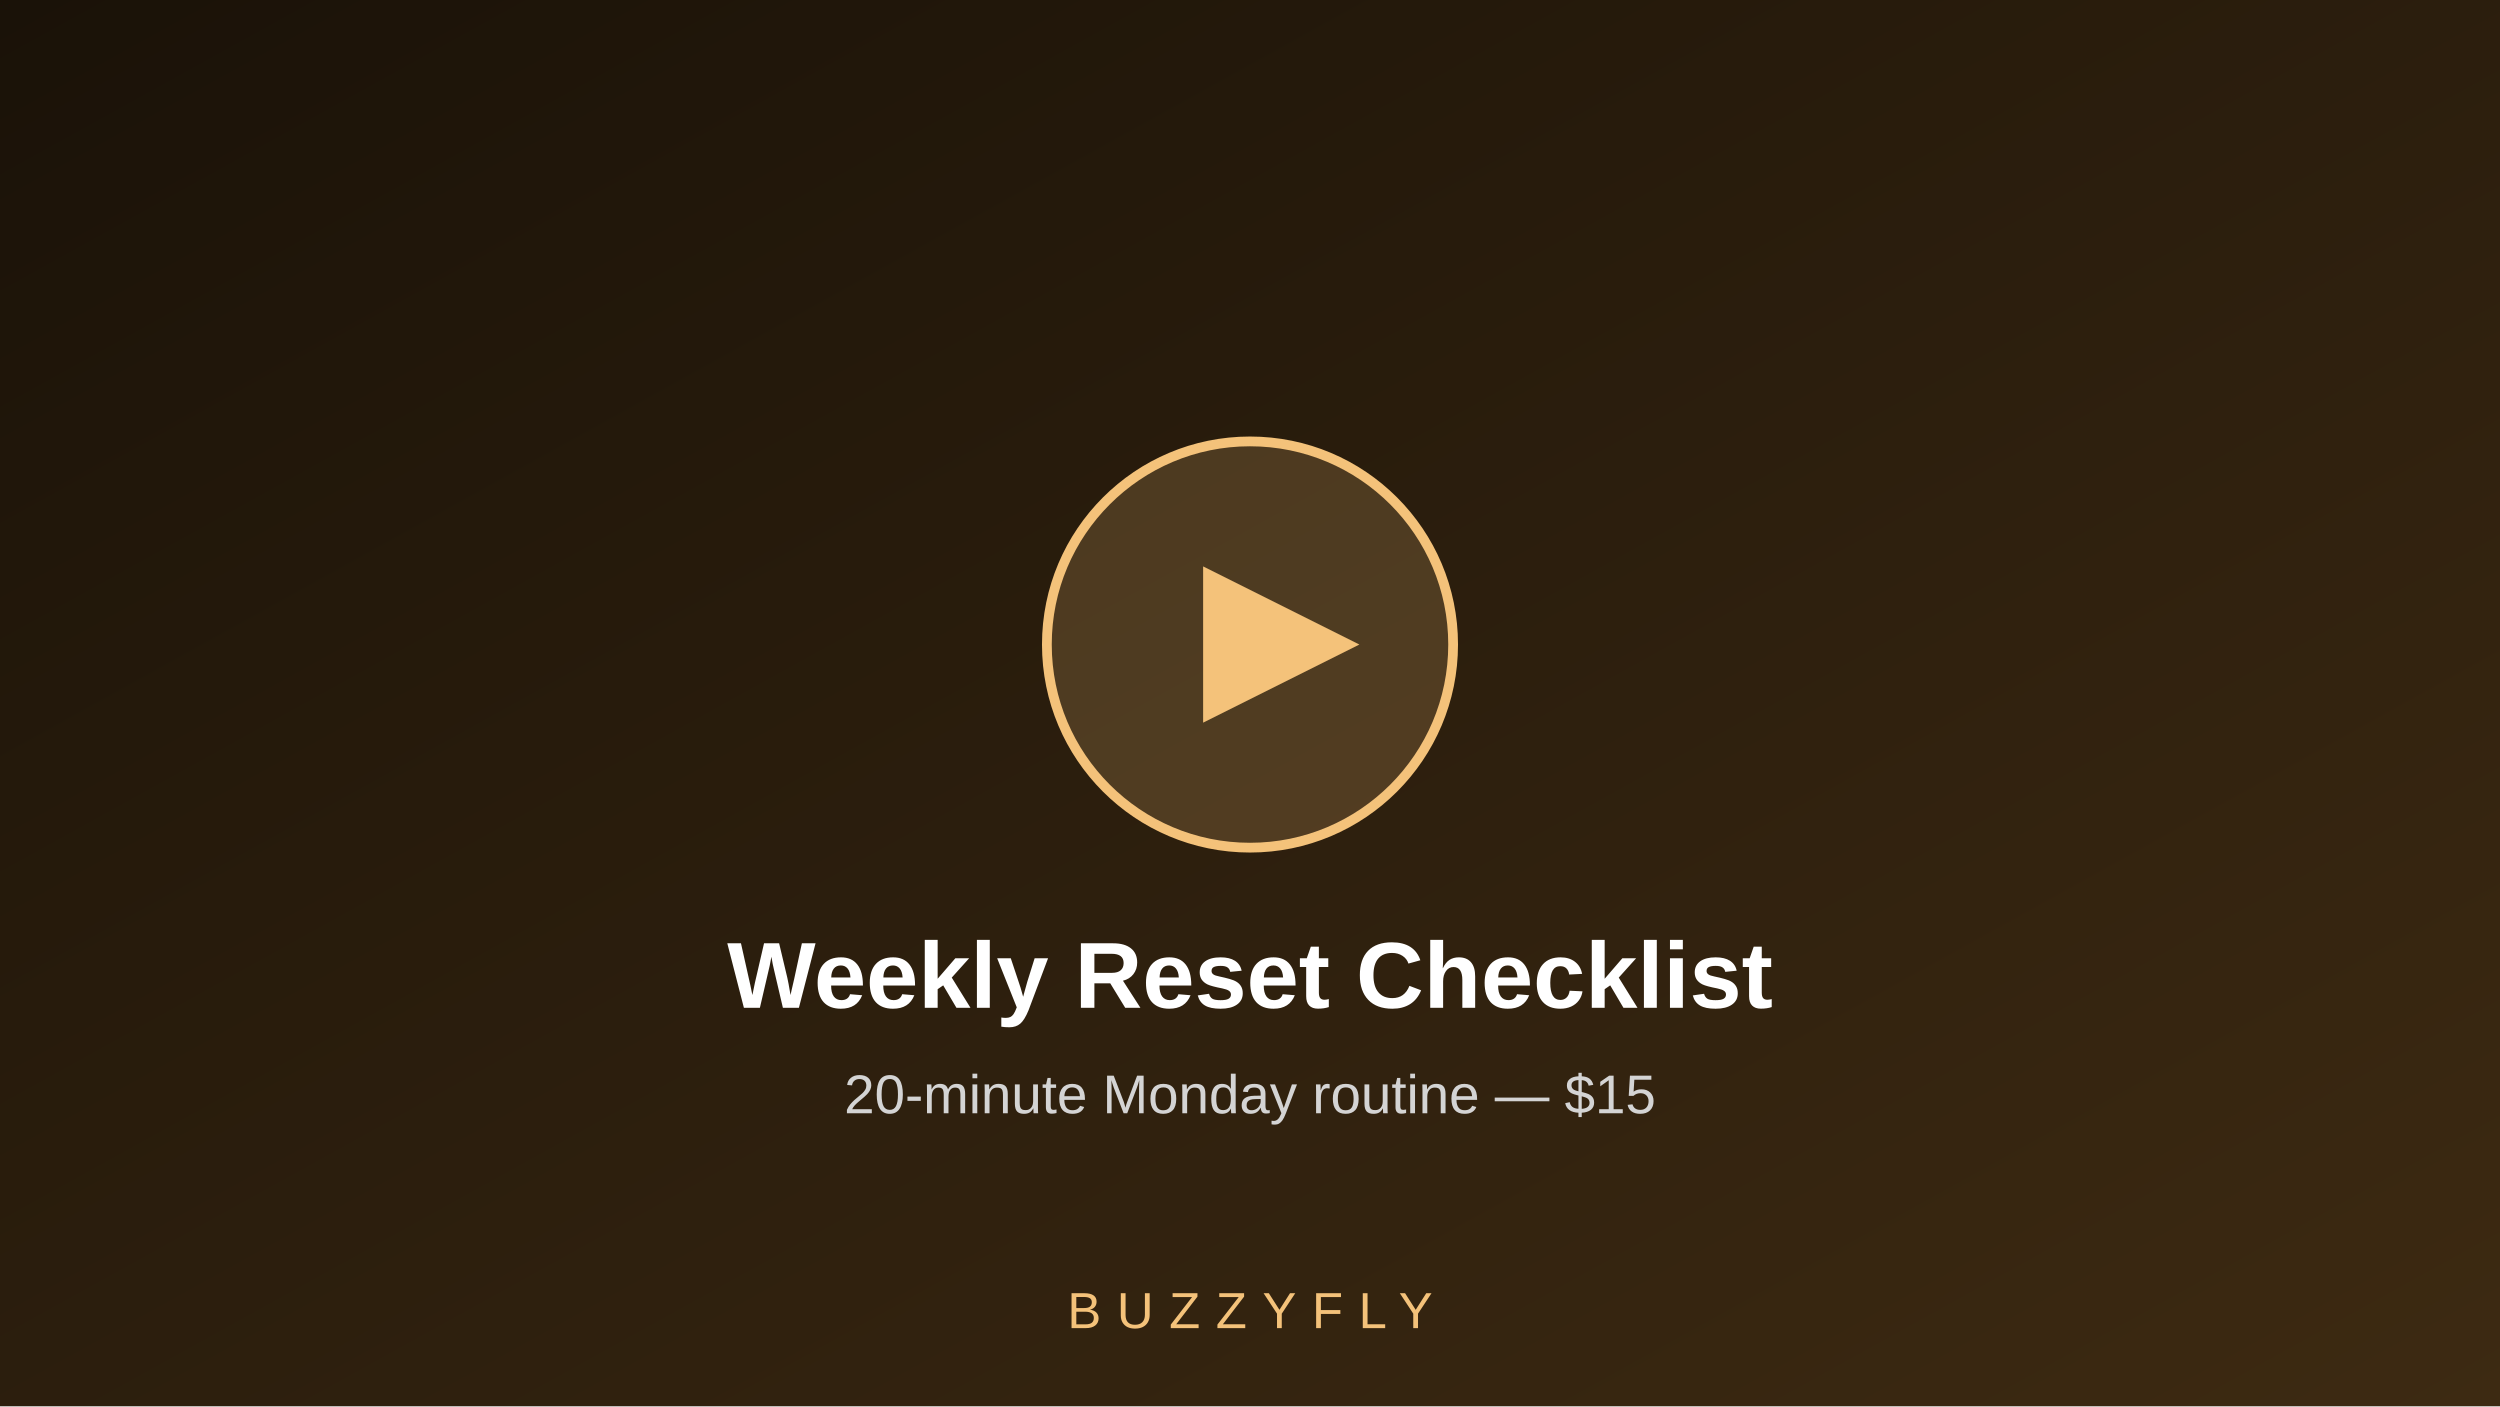
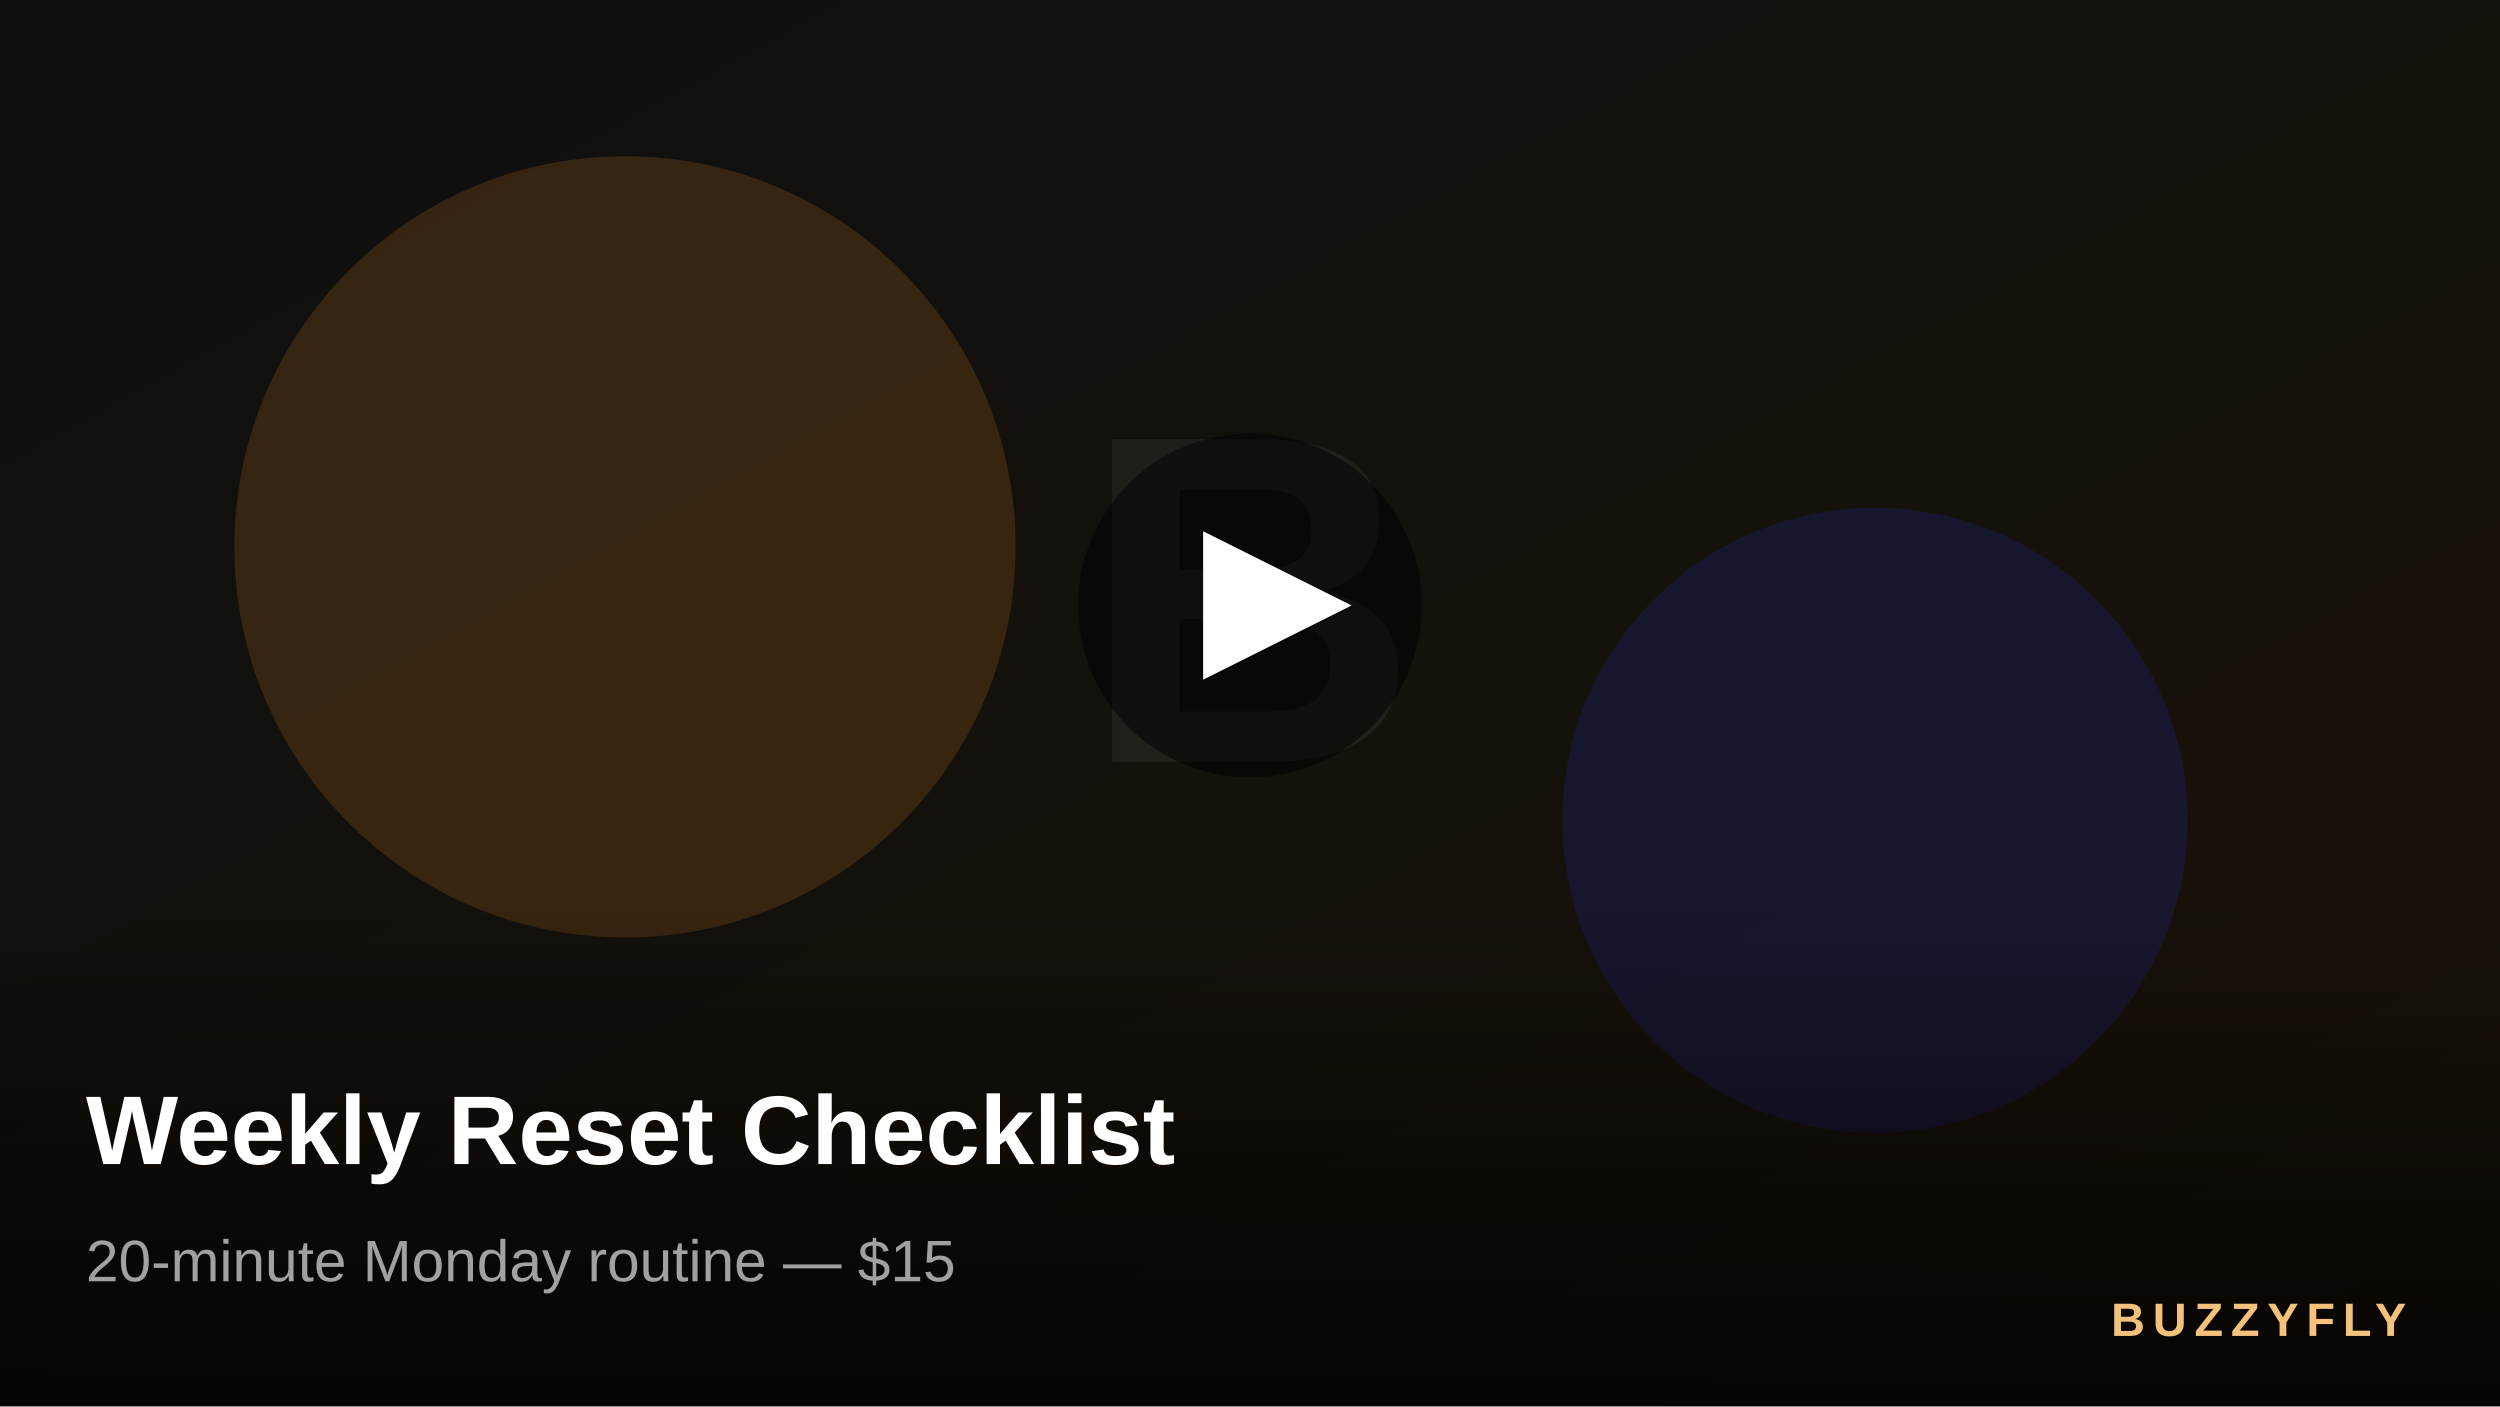
<svg xmlns="http://www.w3.org/2000/svg" viewBox="0 0 640 360">
  <defs>
-     <linearGradient id="bg" x1="0" y1="0" x2="1" y2="1">
-       <stop offset="0%" stop-color="#1a1208" />
-       <stop offset="100%" stop-color="#3d2a12" />
+     <linearGradient id="g" x1="0" y1="0" x2="1" y2="1">
+       <stop offset="0%" stop-color="#0f0f0f" />
+       <stop offset="100%" stop-color="#1a1208" />
+     </linearGradient>
+     <linearGradient id="a" x1="0" y1="0" x2="0" y2="1">
+       <stop offset="0%" stop-color="rgba(0,0,0,0)" />
+       <stop offset="100%" stop-color="rgba(0,0,0,0.78)" />
    </linearGradient>
  </defs>
-   <rect width="640" height="360" fill="url(#bg)" />
-   <circle cx="320" cy="165" r="52" fill="rgba(244,194,122,0.18)" stroke="#f4c27a" stroke-width="2.5" />
-   <polygon points="308,145 308,185 348,165" fill="#f4c27a" />
-   <text x="320" y="258" text-anchor="middle" font-family="Arial,sans-serif" font-size="24" fill="#fff" font-weight="bold">Weekly Reset Checklist</text>
-   <text x="320" y="285" text-anchor="middle" font-family="Arial,sans-serif" font-size="14" fill="#d4d4d4">20-minute Monday routine — $15</text>
-   <text x="320" y="340" text-anchor="middle" font-family="Arial,sans-serif" font-size="13" fill="#f4c27a" letter-spacing="4">BUZZYFLY</text>
+   <rect width="640" height="360" fill="url(#g)" />
+   <circle cx="160" cy="140" r="100" fill="rgba(201,120,32,0.2)" />
+   <circle cx="480" cy="210" r="80" fill="rgba(35,55,255,0.15)" />
+   <text x="320" y="195" text-anchor="middle" font-family="Arial Black,Arial,sans-serif" font-size="120" fill="rgba(255,255,255,0.06)" font-weight="900">B</text>
+   <circle cx="320" cy="155" r="44" fill="rgba(0,0,0,0.5)" />
+   <polygon points="308,136 308,174 346,155" fill="white" />
+   <rect width="640" height="130" y="230" fill="url(#a)" />
+   <text x="22" y="298" font-family="Arial,sans-serif" font-size="25" fill="#fff" font-weight="700">Weekly Reset Checklist</text>
+   <text x="22" y="328" font-family="Arial,sans-serif" font-size="15" fill="rgba(255,255,255,0.62)">20-minute Monday routine — $15</text>
+   <text x="616" y="342" text-anchor="end" font-family="Arial,sans-serif" font-size="12" fill="#f4c27a" font-weight="700" letter-spacing="2">BUZZYFLY</text>
</svg>
